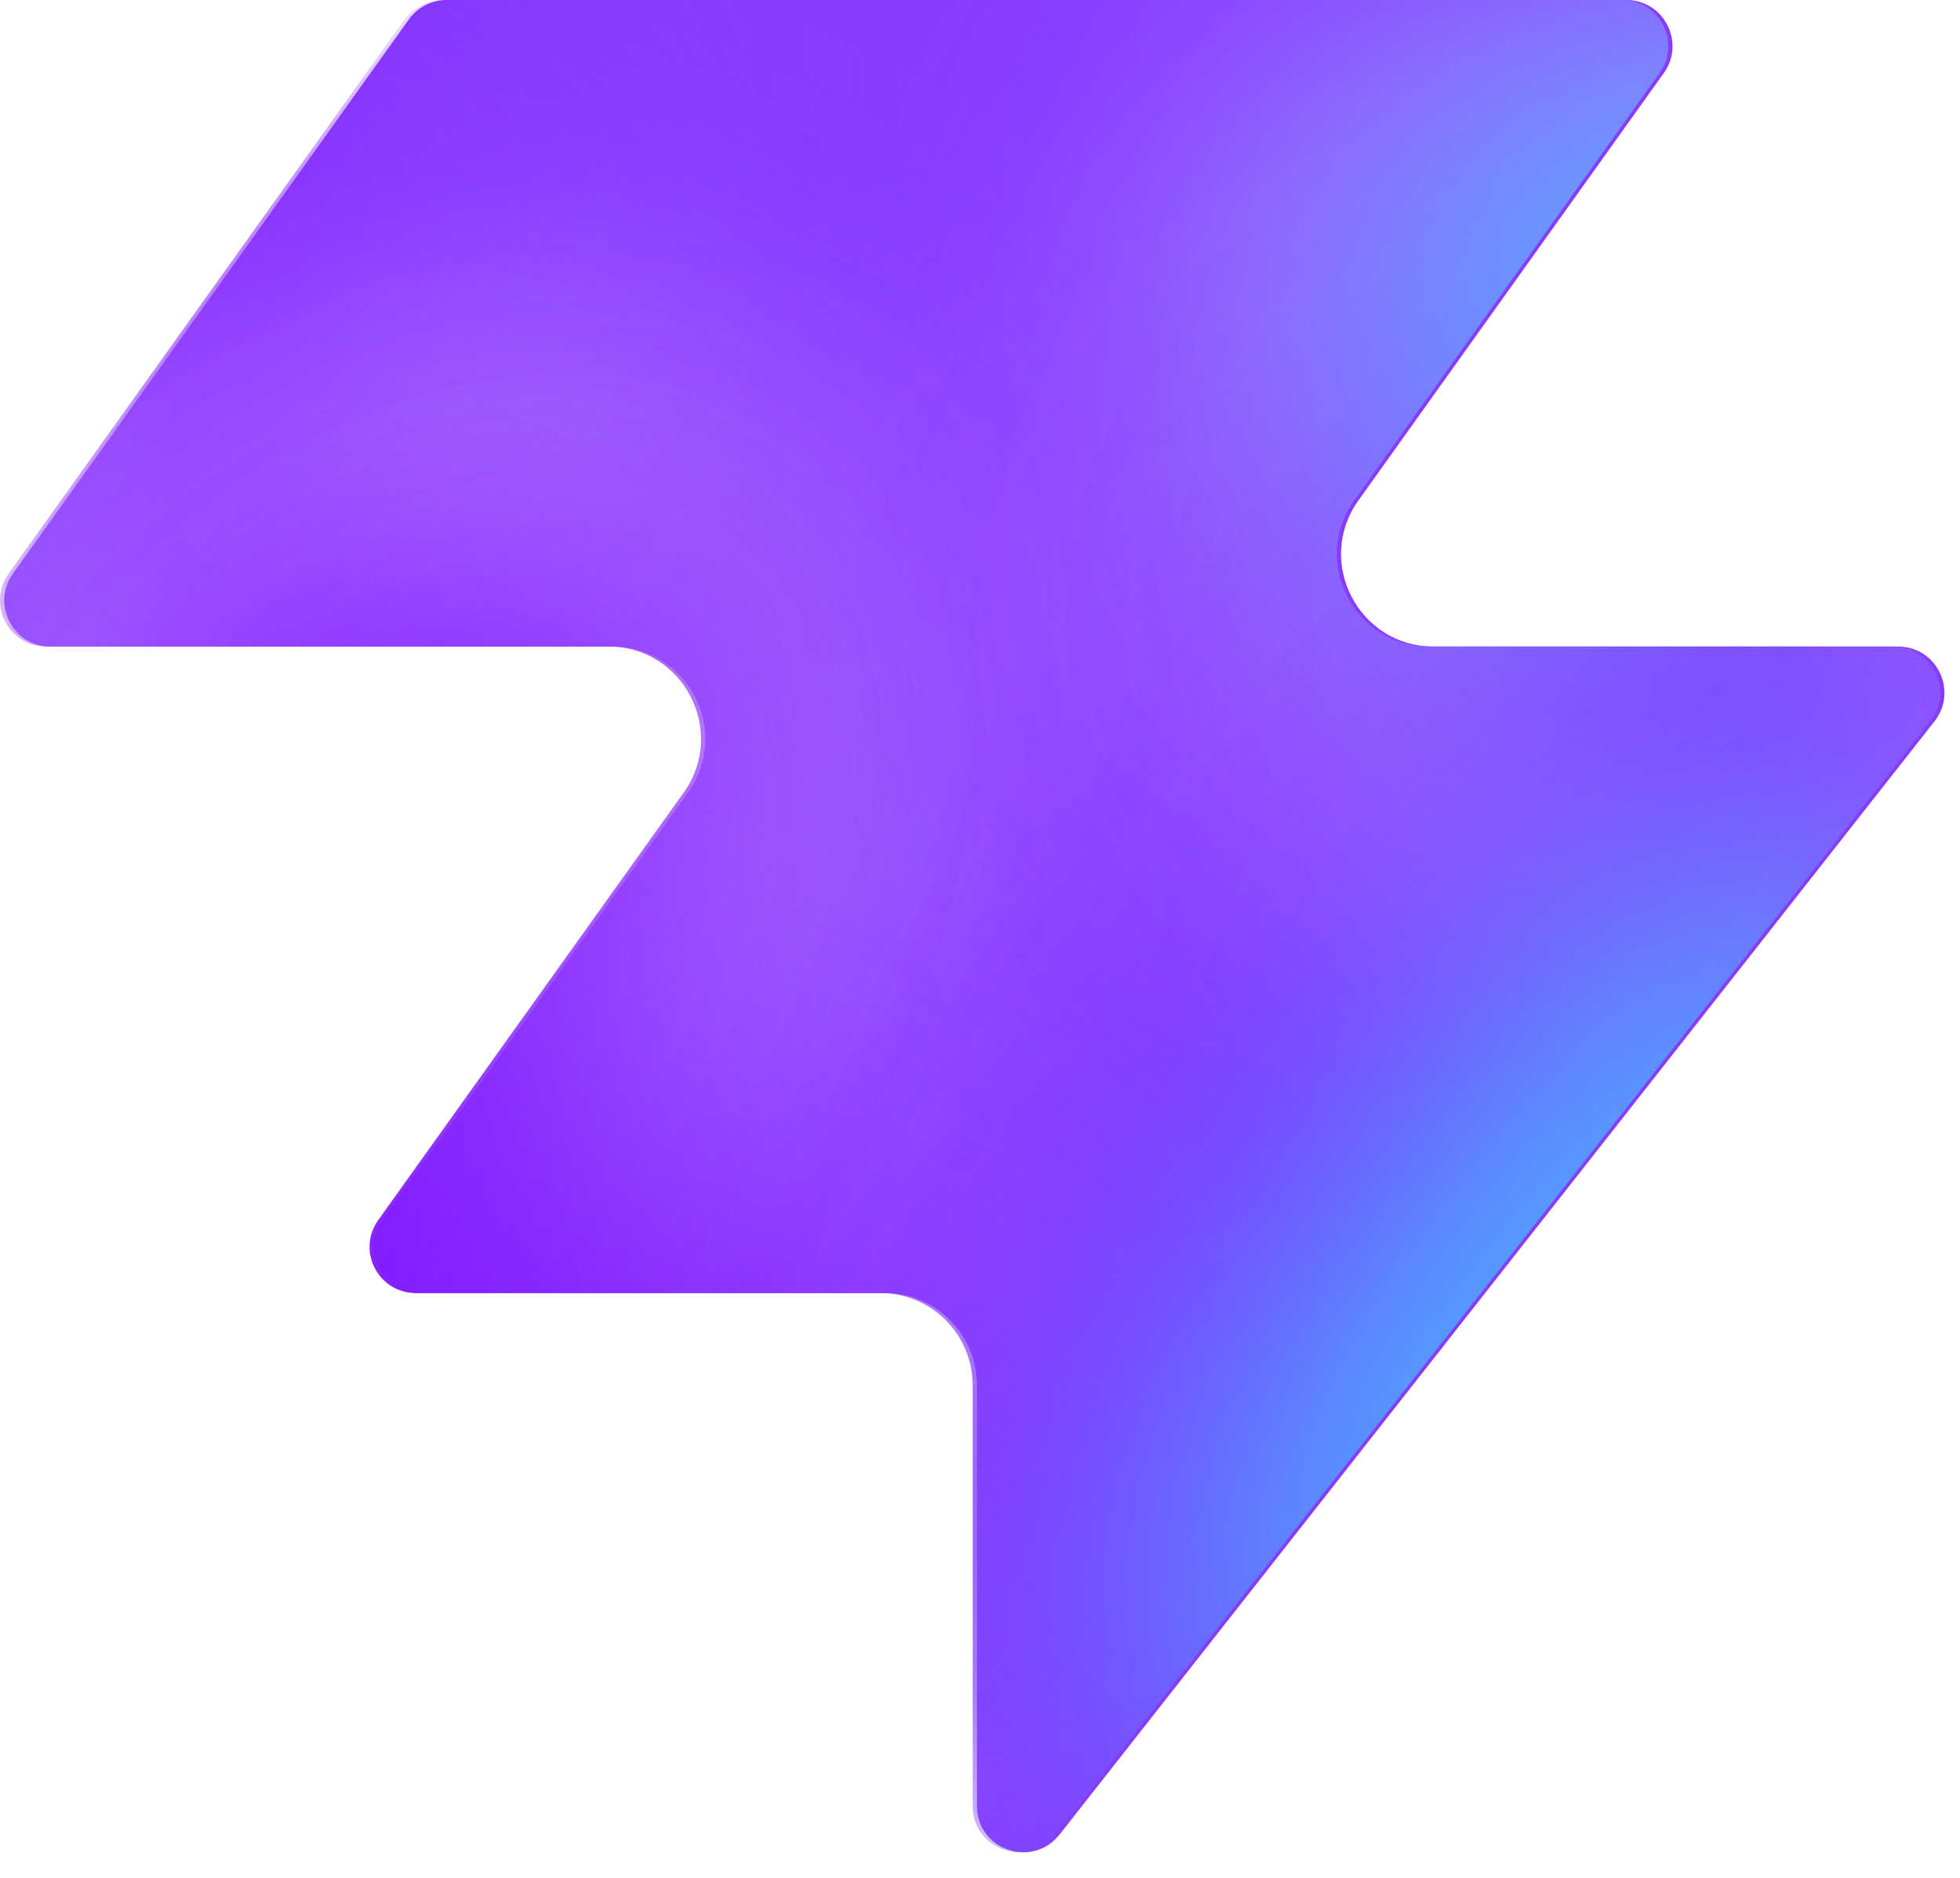
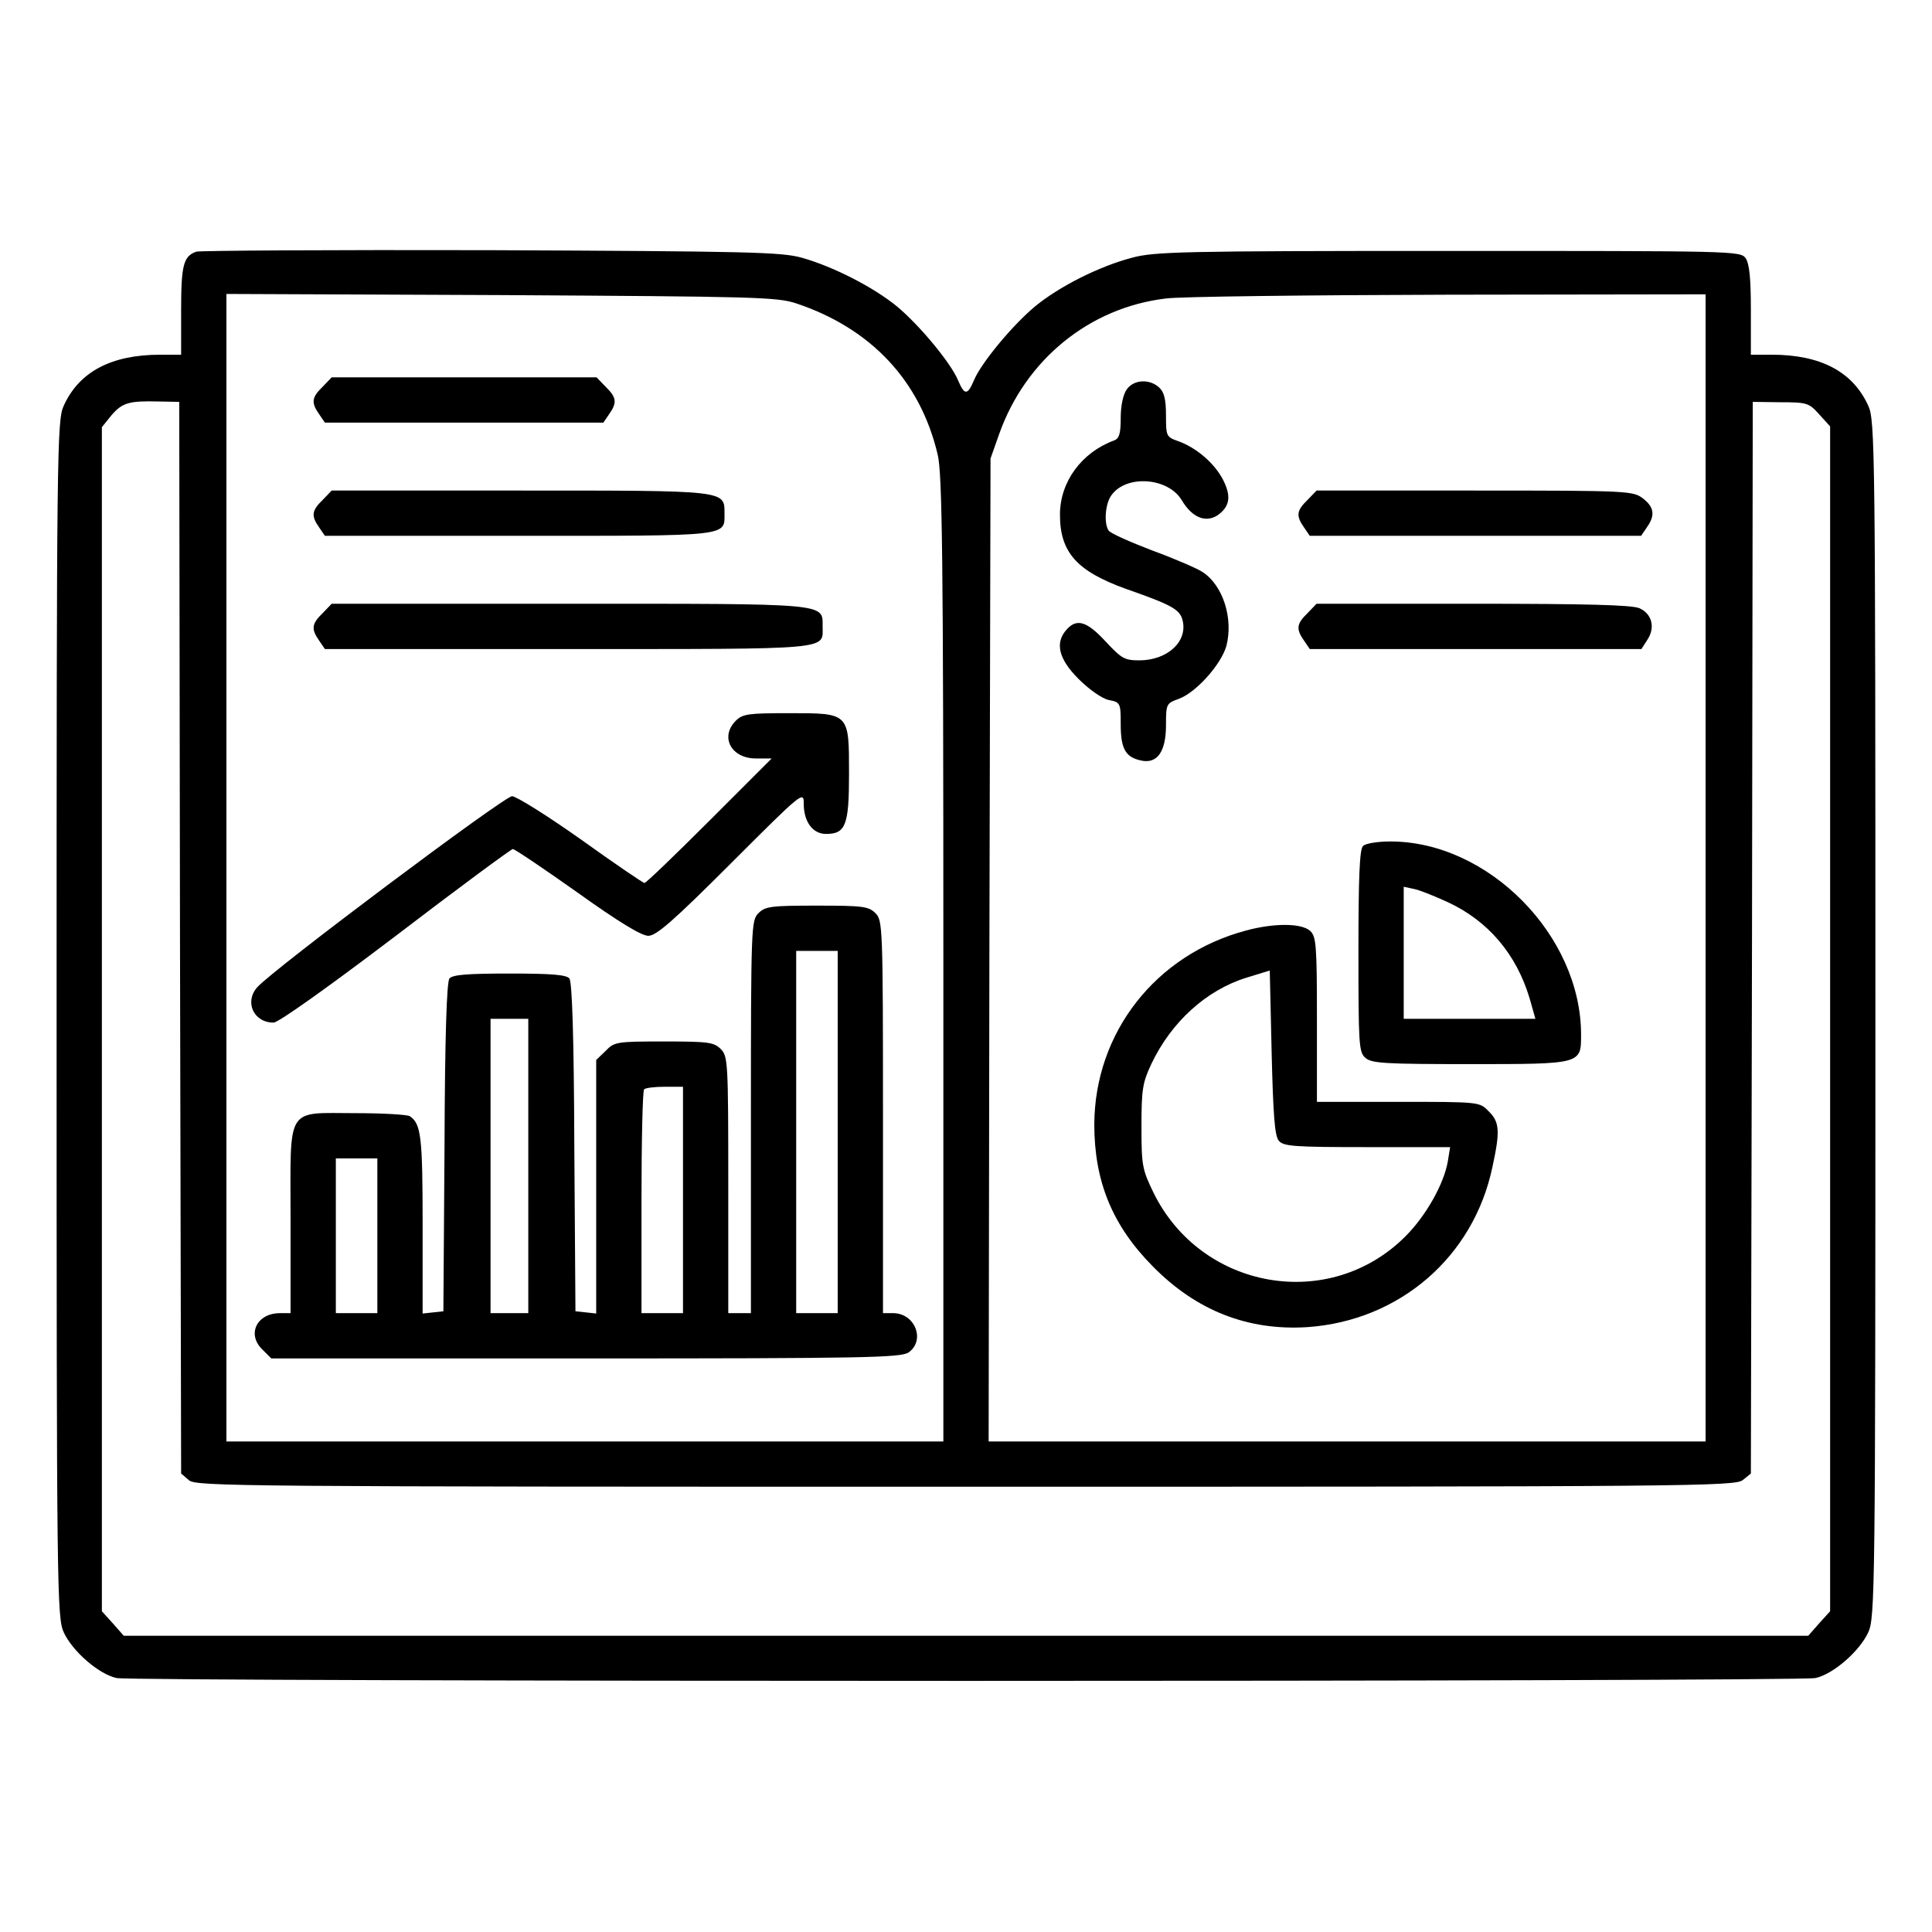
- <svg xmlns="http://www.w3.org/2000/svg" width="48" height="46" fill="none" viewBox="0 0 48 46">
-   <path fill="#863bff" d="M25.946 44.938c-.664.845-2.021.375-2.021-.698V33.937a2.26 2.26 0 0 0-2.262-2.262H10.287c-.92 0-1.456-1.04-.92-1.788l7.48-10.471c1.07-1.497 0-3.578-1.842-3.578H1.237c-.92 0-1.456-1.04-.92-1.788L10.013.474c.214-.297.556-.474.92-.474h28.894c.92 0 1.456 1.04.92 1.788l-7.48 10.471c-1.07 1.498 0 3.579 1.842 3.579h11.377c.943 0 1.473 1.088.89 1.83L25.947 44.94z" style="fill:#863bff;fill:color(display-p3 .525 .23 1);fill-opacity:1" />
-   <mask id="a" width="48" height="46" x="0" y="0" maskUnits="userSpaceOnUse" style="mask-type:alpha">
-     <path fill="#000" d="M25.842 44.938c-.664.844-2.021.375-2.021-.698V33.937a2.26 2.26 0 0 0-2.262-2.262H10.183c-.92 0-1.456-1.04-.92-1.788l7.48-10.471c1.07-1.498 0-3.579-1.842-3.579H1.133c-.92 0-1.456-1.04-.92-1.787L9.91.473c.214-.297.556-.474.92-.474h28.894c.92 0 1.456 1.04.92 1.788l-7.48 10.471c-1.07 1.498 0 3.578 1.842 3.578h11.377c.943 0 1.473 1.088.89 1.832L25.843 44.94z" style="fill:#000;fill-opacity:1" />
-   </mask>
-   <g mask="url(#a)">
-     <g filter="url(#b)">
-       <ellipse cx="5.508" cy="14.704" fill="#ede6ff" rx="5.508" ry="14.704" style="fill:#ede6ff;fill:color(display-p3 .927 .903 1);fill-opacity:1" transform="matrix(.00324 1 1 -.00324 -4.47 31.516)" />
-     </g>
-     <g filter="url(#c)">
-       <ellipse cx="10.399" cy="29.851" fill="#ede6ff" rx="10.399" ry="29.851" style="fill:#ede6ff;fill:color(display-p3 .927 .903 1);fill-opacity:1" transform="matrix(.00324 1 1 -.00324 -39.328 7.883)" />
-     </g>
-     <g filter="url(#d)">
-       <ellipse cx="5.508" cy="30.487" fill="#7e14ff" rx="5.508" ry="30.487" style="fill:#7e14ff;fill:color(display-p3 .492 .077 1);fill-opacity:1" transform="rotate(89.814 -25.913 -14.639)scale(1 -1)" />
-     </g>
-     <g filter="url(#e)">
-       <ellipse cx="5.508" cy="30.599" fill="#7e14ff" rx="5.508" ry="30.599" style="fill:#7e14ff;fill:color(display-p3 .492 .077 1);fill-opacity:1" transform="rotate(89.814 -32.644 -3.334)scale(1 -1)" />
-     </g>
-     <g filter="url(#f)">
-       <ellipse cx="5.508" cy="30.599" fill="#7e14ff" rx="5.508" ry="30.599" style="fill:#7e14ff;fill:color(display-p3 .492 .077 1);fill-opacity:1" transform="matrix(.00324 1 1 -.00324 -34.34 30.47)" />
-     </g>
-     <g filter="url(#g)">
-       <ellipse cx="14.072" cy="22.078" fill="#ede6ff" rx="14.072" ry="22.078" style="fill:#ede6ff;fill:color(display-p3 .927 .903 1);fill-opacity:1" transform="rotate(93.35 24.506 48.493)scale(-1 1)" />
-     </g>
-     <g filter="url(#h)">
-       <ellipse cx="3.47" cy="21.501" fill="#7e14ff" rx="3.47" ry="21.501" style="fill:#7e14ff;fill:color(display-p3 .492 .077 1);fill-opacity:1" transform="rotate(89.009 28.708 47.59)scale(-1 1)" />
-     </g>
-     <g filter="url(#i)">
-       <ellipse cx="3.47" cy="21.501" fill="#7e14ff" rx="3.47" ry="21.501" style="fill:#7e14ff;fill:color(display-p3 .492 .077 1);fill-opacity:1" transform="rotate(89.009 28.708 47.59)scale(-1 1)" />
-     </g>
-     <g filter="url(#j)">
-       <ellipse cx=".387" cy="8.972" fill="#7e14ff" rx="4.407" ry="29.108" style="fill:#7e14ff;fill:color(display-p3 .492 .077 1);fill-opacity:1" transform="rotate(39.51 .387 8.972)" />
-     </g>
-     <g filter="url(#k)">
-       <ellipse cx="47.523" cy="-6.092" fill="#7e14ff" rx="4.407" ry="29.108" style="fill:#7e14ff;fill:color(display-p3 .492 .077 1);fill-opacity:1" transform="rotate(37.892 47.523 -6.092)" />
-     </g>
-     <g filter="url(#l)">
-       <ellipse cx="41.412" cy="6.333" fill="#47bfff" rx="5.971" ry="9.665" style="fill:#47bfff;fill:color(display-p3 .28 .748 1);fill-opacity:1" transform="rotate(37.892 41.412 6.333)" />
-     </g>
-     <g filter="url(#m)">
-       <ellipse cx="-1.879" cy="38.332" fill="#7e14ff" rx="4.407" ry="29.108" style="fill:#7e14ff;fill:color(display-p3 .492 .077 1);fill-opacity:1" transform="rotate(37.892 -1.88 38.332)" />
-     </g>
-     <g filter="url(#n)">
-       <ellipse cx="-1.879" cy="38.332" fill="#7e14ff" rx="4.407" ry="29.108" style="fill:#7e14ff;fill:color(display-p3 .492 .077 1);fill-opacity:1" transform="rotate(37.892 -1.88 38.332)" />
-     </g>
-     <g filter="url(#o)">
-       <ellipse cx="35.651" cy="29.907" fill="#7e14ff" rx="4.407" ry="29.108" style="fill:#7e14ff;fill:color(display-p3 .492 .077 1);fill-opacity:1" transform="rotate(37.892 35.651 29.907)" />
-     </g>
-     <g filter="url(#p)">
-       <ellipse cx="38.418" cy="32.4" fill="#47bfff" rx="5.971" ry="15.297" style="fill:#47bfff;fill:color(display-p3 .28 .748 1);fill-opacity:1" transform="rotate(37.892 38.418 32.4)" />
-     </g>
+ <svg xmlns="http://www.w3.org/2000/svg" version="1.0" width="512pt" height="512pt" viewBox="0 0 512 512" preserveAspectRatio="xMidYMid meet">
+   <g transform="translate(0,512) scale(0.1,-0.1)" fill="#000000" stroke="none">
+     <path d="M520 4453 c-34 -12 -40 -36 -40 -155 l0 -118 -55 0 c-130 0 -215 -45 -256 -135 -18 -38 -19 -113 -19 -1625 0 -1518 1 -1587 19 -1626 23 -50 93 -111 140 -121 47 -10 4455 -10 4502 0 47 10 117 71 140 121 18 39 19 108 19 1626 0 1512 -1 1587 -19 1625 -41 90 -126 135 -256 135 l-55 0 0 118 c0 86 -4 123 -14 138 -14 19 -34 19 -788 19 -707 0 -779 -2 -838 -18 -88 -23 -194 -77 -257 -129 -60 -50 -143 -150 -162 -196 -17 -40 -25 -40 -42 0 -19 46 -102 146 -162 196 -61 50 -167 105 -252 129 -54 15 -137 17 -825 20 -421 1 -772 -1 -780 -4z m1590 -137 c198 -66 329 -205 375 -401 12 -50 15 -268 15 -1337 l0 -1278 -950 0 -950 0 0 1521 0 1520 728 -3 c670 -4 731 -5 782 -22z m2410 -1496 l0 -1520 -950 0 -950 0 2 1303 3 1302 23 65 c70 197 239 335 442 359 36 5 372 9 748 10 l682 1 0 -1520z m-4043 -185 l3 -1420 21 -18 c20 -16 133 -17 2059 -17 1926 0 2039 1 2059 18 l21 17 3 1420 2 1420 74 -1 c70 0 75 -2 102 -32 l29 -32 0 -1570 0 -1570 -29 -32 -29 -33 -2232 0 -2232 0 -29 33 -29 32 0 1569 0 1569 25 31 c29 34 47 39 125 37 l55 -1 2 -1420z" />
+     <path d="M855 4095 c-29 -28 -31 -42 -9 -73 l15 -22 369 0 369 0 15 22 c22 31 20 45 -9 73 l-24 25 -351 0 -351 0 -24 -25z" />
+     <path d="M855 3795 c-29 -28 -31 -42 -9 -73 l15 -22 514 0 c564 0 545 -2 545 60 0 61 6 60 -543 60 l-498 0 -24 -25z" />
+     <path d="M855 3495 c-29 -28 -31 -42 -9 -73 l15 -22 644 0 c708 0 675 -3 675 60 0 62 19 60 -673 60 l-628 0 -24 -25z" />
+     <path d="M1950 3210 c-43 -43 -12 -100 53 -100 l42 0 -165 -165 c-91 -91 -168 -165 -172 -165 -4 0 -80 52 -168 115 -89 63 -172 115 -183 115 -22 -1 -632 -458 -675 -506 -35 -39 -10 -94 43 -94 13 0 146 95 324 230 166 127 306 230 310 230 5 0 82 -52 171 -115 109 -78 170 -115 188 -115 21 0 65 38 219 192 191 191 193 192 193 158 0 -48 24 -80 59 -80 52 0 61 23 61 158 0 164 2 162 -160 162 -107 0 -122 -2 -140 -20z" />
+     <path d="M2010 2700 c-19 -19 -20 -33 -20 -540 l0 -520 -30 0 -30 0 0 340 c0 327 -1 341 -20 360 -18 18 -33 20 -150 20 -126 0 -132 -1 -155 -25 l-25 -24 0 -336 0 -336 -27 3 -28 3 -3 434 c-1 300 -6 438 -13 448 -9 10 -48 13 -159 13 -111 0 -150 -3 -159 -13 -7 -10 -12 -148 -13 -448 l-3 -434 -27 -3 -28 -3 0 236 c0 232 -4 267 -34 287 -6 4 -70 8 -141 8 -190 0 -175 24 -175 -281 l0 -249 -28 0 c-61 0 -88 -55 -48 -95 l25 -25 833 0 c738 0 836 2 856 16 45 32 17 104 -41 104 l-27 0 0 520 c0 507 -1 521 -20 540 -18 18 -33 20 -155 20 -122 0 -137 -2 -155 -20z m210 -580 l0 -480 -55 0 -55 0 0 480 0 480 55 0 55 0 0 -480z m-820 -90 l0 -390 -50 0 -50 0 0 390 0 390 50 0 50 0 0 -390z m410 -90 l0 -300 -55 0 -55 0 0 293 c0 162 3 297 7 300 3 4 28 7 55 7 l48 0 0 -300z m-810 -95 l0 -205 -55 0 -55 0 0 205 0 205 55 0 55 0 0 -205z" />
+     <path d="M2986 4088 c-10 -14 -16 -44 -16 -76 0 -41 -4 -54 -17 -59 -87 -32 -144 -110 -144 -197 0 -100 45 -150 176 -197 120 -42 142 -54 149 -83 14 -56 -40 -106 -115 -106 -39 0 -47 5 -89 50 -49 53 -76 62 -103 32 -32 -35 -22 -78 31 -131 28 -28 62 -52 80 -56 31 -6 32 -8 32 -64 0 -64 12 -87 52 -96 44 -11 68 22 68 93 0 57 1 58 34 70 46 17 112 91 126 140 19 73 -9 161 -63 196 -13 9 -73 35 -133 57 -60 23 -112 46 -116 53 -13 19 -9 71 7 93 39 56 151 48 187 -13 27 -45 62 -60 94 -40 33 23 38 50 15 95 -23 44 -71 85 -119 102 -31 11 -32 13 -32 68 0 43 -5 62 -18 74 -26 24 -68 21 -86 -5z" />
+     <path d="M3465 3795 c-29 -28 -31 -42 -9 -73 l15 -22 439 0 439 0 15 22 c23 32 20 54 -10 77 -26 20 -37 21 -446 21 l-419 0 -24 -25z" />
+     <path d="M3465 3495 c-29 -28 -31 -42 -9 -73 l15 -22 439 0 440 0 16 25 c21 32 12 68 -21 83 -19 9 -145 12 -441 12 l-415 0 -24 -25z" />
+     <path d="M3612 2878 c-9 -9 -12 -85 -12 -278 0 -246 1 -268 18 -283 16 -15 51 -17 279 -17 295 0 293 0 293 78 0 263 -246 512 -505 512 -34 0 -66 -5 -73 -12z m223 -148 c109 -50 184 -139 219 -257 l15 -53 -175 0 -174 0 0 175 0 175 28 -6 c15 -3 54 -19 87 -34z" />
+     <path d="M3302 2654 c-240 -64 -401 -271 -402 -514 0 -151 48 -268 155 -376 116 -118 253 -171 410 -161 244 17 440 186 490 424 21 96 19 120 -10 148 -24 25 -24 25 -240 25 l-215 0 0 218 c0 199 -2 220 -18 235 -23 21 -96 21 -170 1z m87 -557 c12 -15 41 -17 234 -17 l220 0 -6 -37 c-10 -60 -58 -145 -112 -199 -201 -202 -541 -143 -668 115 -30 62 -32 72 -32 176 0 98 3 116 26 165 53 112 146 196 252 229 l62 19 5 -218 c4 -163 8 -221 19 -233z" />
  </g>
-   <defs>
-     <filter id="b" width="60.045" height="41.654" x="-19.77" y="16.149" color-interpolation-filters="sRGB" filterUnits="userSpaceOnUse">
-       <feFlood flood-opacity="0" result="BackgroundImageFix" />
-       <feBlend in="SourceGraphic" in2="BackgroundImageFix" result="shape" />
-       <feGaussianBlur result="effect1_foregroundBlur_2002_17158" stdDeviation="7.659" />
-     </filter>
-     <filter id="c" width="90.34" height="51.437" x="-54.613" y="-7.533" color-interpolation-filters="sRGB" filterUnits="userSpaceOnUse">
-       <feFlood flood-opacity="0" result="BackgroundImageFix" />
-       <feBlend in="SourceGraphic" in2="BackgroundImageFix" result="shape" />
-       <feGaussianBlur result="effect1_foregroundBlur_2002_17158" stdDeviation="7.659" />
-     </filter>
-     <filter id="d" width="79.355" height="29.4" x="-49.64" y="2.03" color-interpolation-filters="sRGB" filterUnits="userSpaceOnUse">
-       <feFlood flood-opacity="0" result="BackgroundImageFix" />
-       <feBlend in="SourceGraphic" in2="BackgroundImageFix" result="shape" />
-       <feGaussianBlur result="effect1_foregroundBlur_2002_17158" stdDeviation="4.596" />
-     </filter>
-     <filter id="e" width="79.579" height="29.4" x="-45.045" y="20.029" color-interpolation-filters="sRGB" filterUnits="userSpaceOnUse">
-       <feFlood flood-opacity="0" result="BackgroundImageFix" />
-       <feBlend in="SourceGraphic" in2="BackgroundImageFix" result="shape" />
-       <feGaussianBlur result="effect1_foregroundBlur_2002_17158" stdDeviation="4.596" />
-     </filter>
-     <filter id="f" width="79.579" height="29.4" x="-43.513" y="21.178" color-interpolation-filters="sRGB" filterUnits="userSpaceOnUse">
-       <feFlood flood-opacity="0" result="BackgroundImageFix" />
-       <feBlend in="SourceGraphic" in2="BackgroundImageFix" result="shape" />
-       <feGaussianBlur result="effect1_foregroundBlur_2002_17158" stdDeviation="4.596" />
-     </filter>
-     <filter id="g" width="74.749" height="58.852" x="15.756" y="-17.901" color-interpolation-filters="sRGB" filterUnits="userSpaceOnUse">
-       <feFlood flood-opacity="0" result="BackgroundImageFix" />
-       <feBlend in="SourceGraphic" in2="BackgroundImageFix" result="shape" />
-       <feGaussianBlur result="effect1_foregroundBlur_2002_17158" stdDeviation="7.659" />
-     </filter>
-     <filter id="h" width="61.377" height="25.362" x="23.548" y="2.284" color-interpolation-filters="sRGB" filterUnits="userSpaceOnUse">
-       <feFlood flood-opacity="0" result="BackgroundImageFix" />
-       <feBlend in="SourceGraphic" in2="BackgroundImageFix" result="shape" />
-       <feGaussianBlur result="effect1_foregroundBlur_2002_17158" stdDeviation="4.596" />
-     </filter>
-     <filter id="i" width="61.377" height="25.362" x="23.548" y="2.284" color-interpolation-filters="sRGB" filterUnits="userSpaceOnUse">
-       <feFlood flood-opacity="0" result="BackgroundImageFix" />
-       <feBlend in="SourceGraphic" in2="BackgroundImageFix" result="shape" />
-       <feGaussianBlur result="effect1_foregroundBlur_2002_17158" stdDeviation="4.596" />
-     </filter>
-     <filter id="j" width="56.045" height="63.649" x="-27.636" y="-22.853" color-interpolation-filters="sRGB" filterUnits="userSpaceOnUse">
-       <feFlood flood-opacity="0" result="BackgroundImageFix" />
-       <feBlend in="SourceGraphic" in2="BackgroundImageFix" result="shape" />
-       <feGaussianBlur result="effect1_foregroundBlur_2002_17158" stdDeviation="4.596" />
-     </filter>
-     <filter id="k" width="54.814" height="64.646" x="20.116" y="-38.415" color-interpolation-filters="sRGB" filterUnits="userSpaceOnUse">
-       <feFlood flood-opacity="0" result="BackgroundImageFix" />
-       <feBlend in="SourceGraphic" in2="BackgroundImageFix" result="shape" />
-       <feGaussianBlur result="effect1_foregroundBlur_2002_17158" stdDeviation="4.596" />
-     </filter>
-     <filter id="l" width="33.541" height="35.313" x="24.641" y="-11.323" color-interpolation-filters="sRGB" filterUnits="userSpaceOnUse">
-       <feFlood flood-opacity="0" result="BackgroundImageFix" />
-       <feBlend in="SourceGraphic" in2="BackgroundImageFix" result="shape" />
-       <feGaussianBlur result="effect1_foregroundBlur_2002_17158" stdDeviation="4.596" />
-     </filter>
-     <filter id="m" width="54.814" height="64.646" x="-29.286" y="6.009" color-interpolation-filters="sRGB" filterUnits="userSpaceOnUse">
-       <feFlood flood-opacity="0" result="BackgroundImageFix" />
-       <feBlend in="SourceGraphic" in2="BackgroundImageFix" result="shape" />
-       <feGaussianBlur result="effect1_foregroundBlur_2002_17158" stdDeviation="4.596" />
-     </filter>
-     <filter id="n" width="54.814" height="64.646" x="-29.286" y="6.009" color-interpolation-filters="sRGB" filterUnits="userSpaceOnUse">
-       <feFlood flood-opacity="0" result="BackgroundImageFix" />
-       <feBlend in="SourceGraphic" in2="BackgroundImageFix" result="shape" />
-       <feGaussianBlur result="effect1_foregroundBlur_2002_17158" stdDeviation="4.596" />
-     </filter>
-     <filter id="o" width="54.814" height="64.646" x="8.244" y="-2.416" color-interpolation-filters="sRGB" filterUnits="userSpaceOnUse">
-       <feFlood flood-opacity="0" result="BackgroundImageFix" />
-       <feBlend in="SourceGraphic" in2="BackgroundImageFix" result="shape" />
-       <feGaussianBlur result="effect1_foregroundBlur_2002_17158" stdDeviation="4.596" />
-     </filter>
-     <filter id="p" width="39.409" height="43.623" x="18.713" y="10.588" color-interpolation-filters="sRGB" filterUnits="userSpaceOnUse">
-       <feFlood flood-opacity="0" result="BackgroundImageFix" />
-       <feBlend in="SourceGraphic" in2="BackgroundImageFix" result="shape" />
-       <feGaussianBlur result="effect1_foregroundBlur_2002_17158" stdDeviation="4.596" />
-     </filter>
-   </defs>
</svg>
